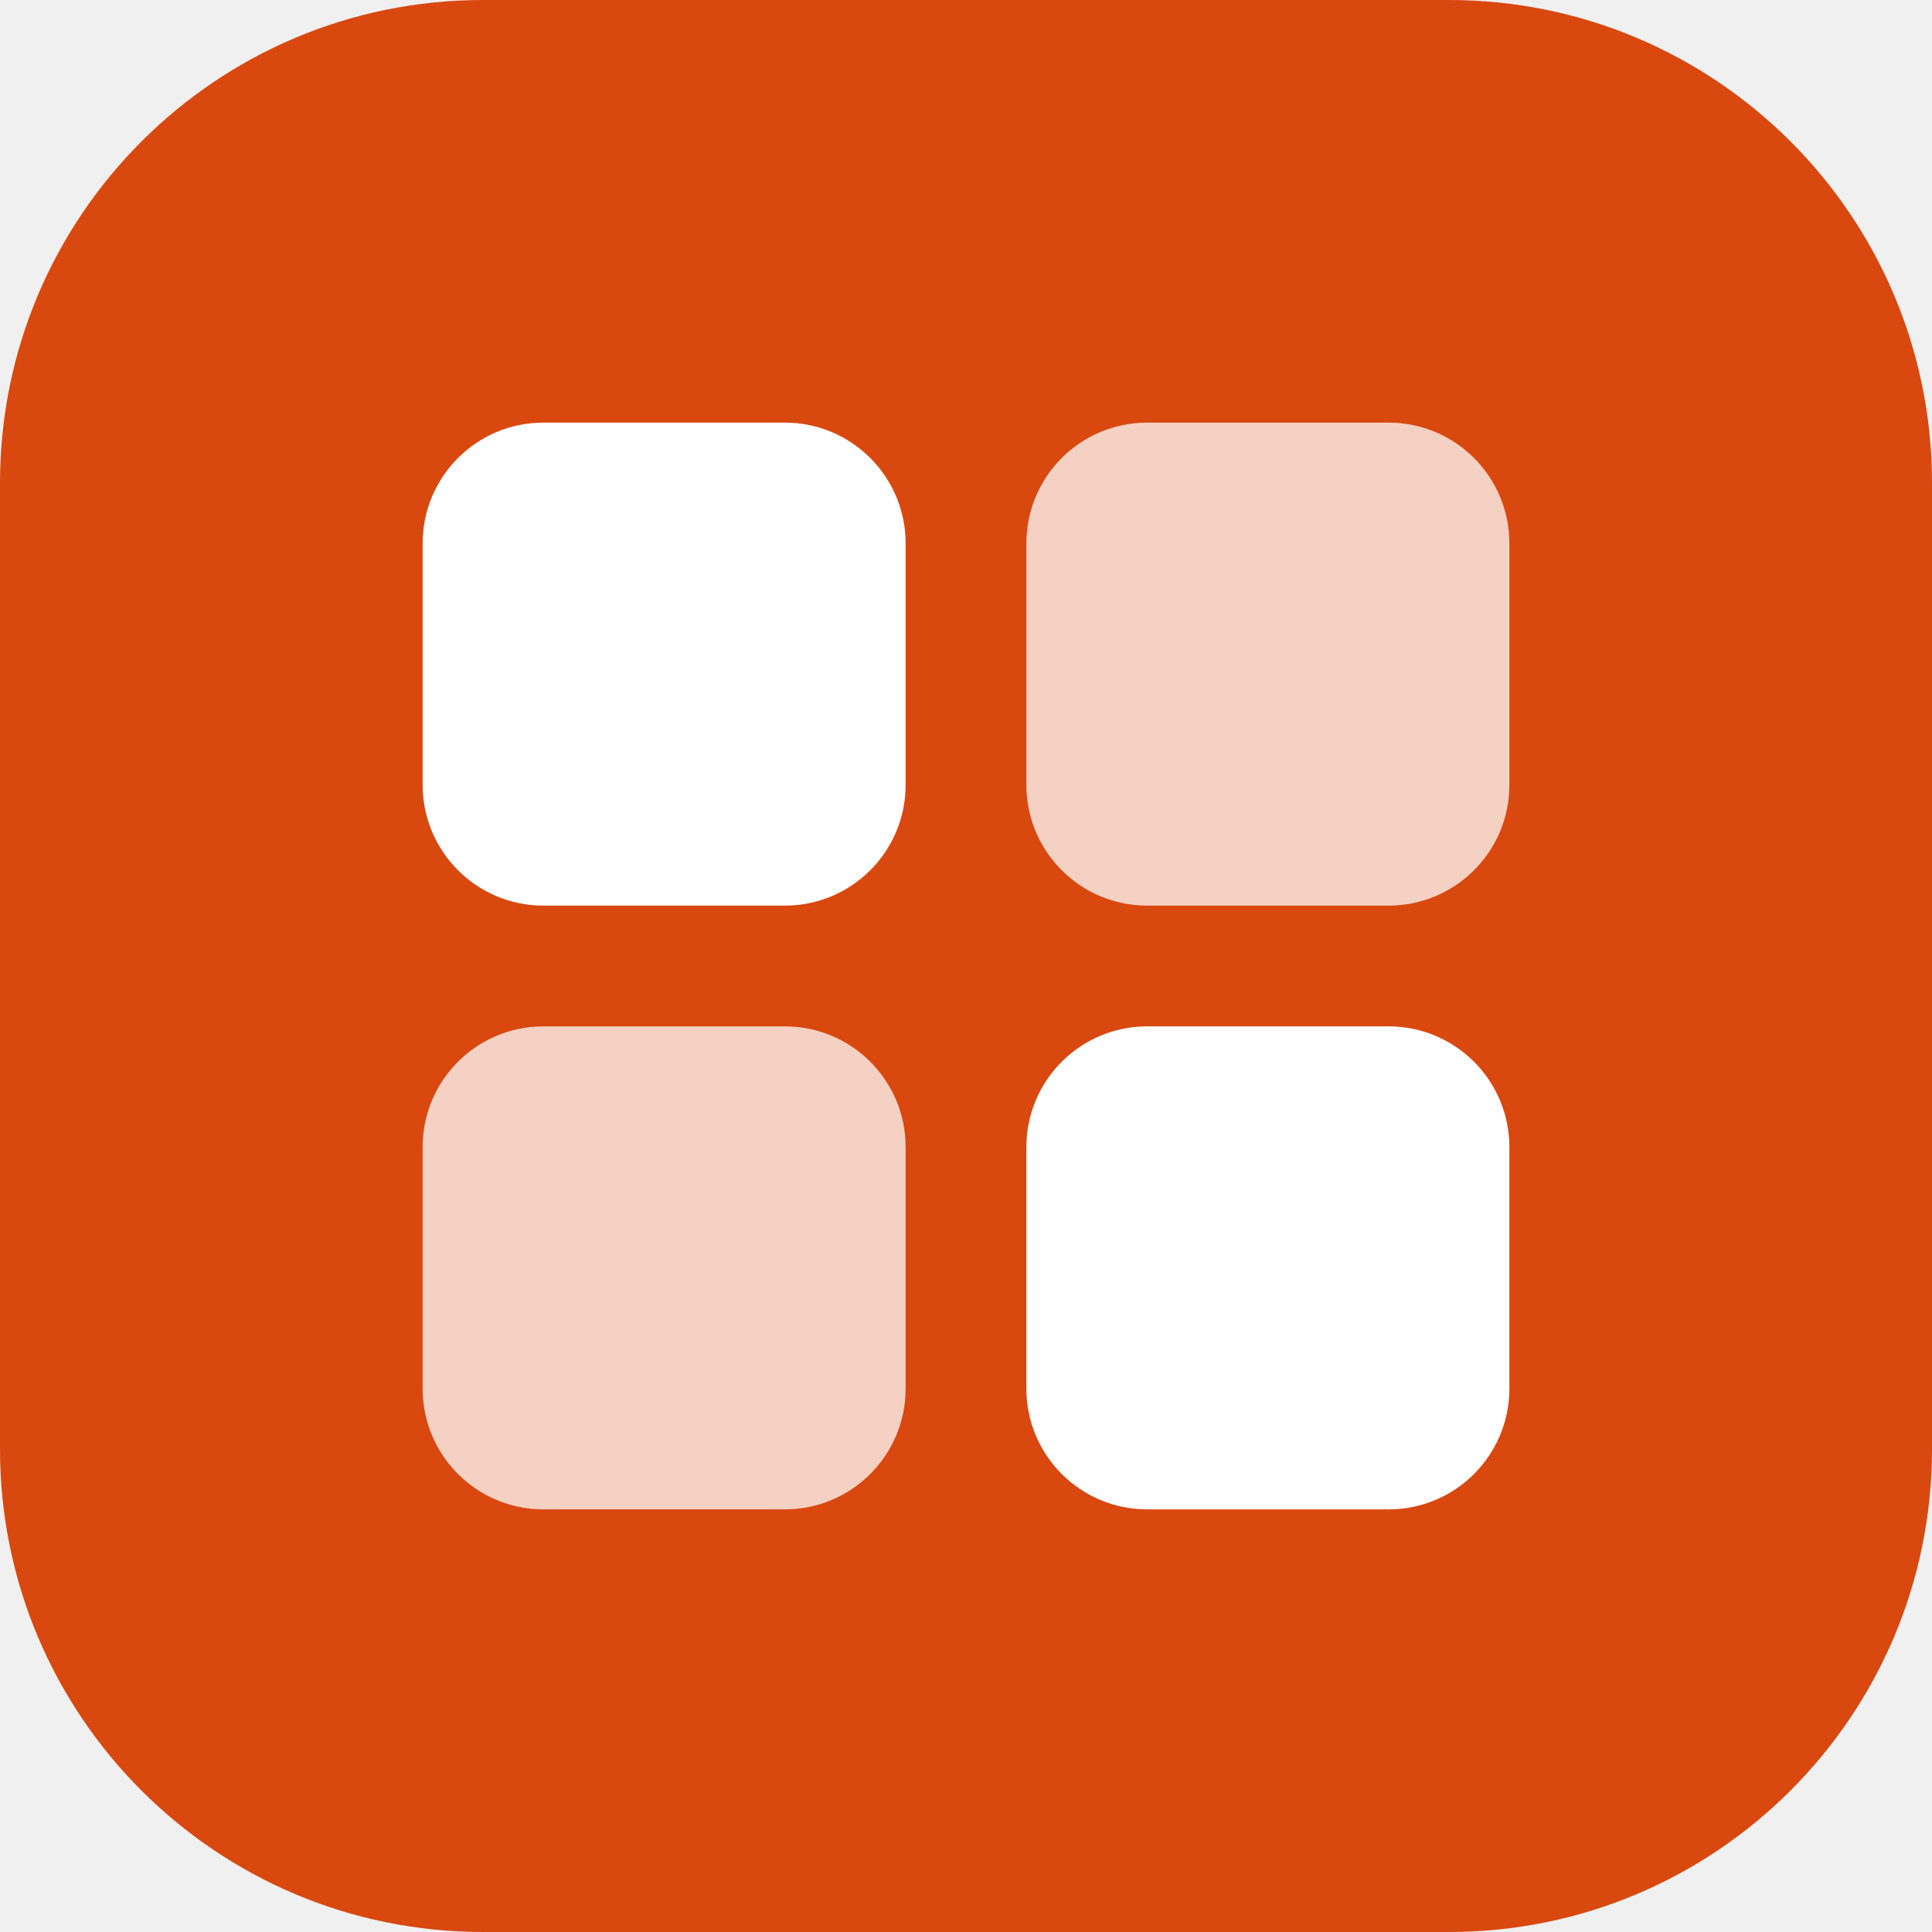
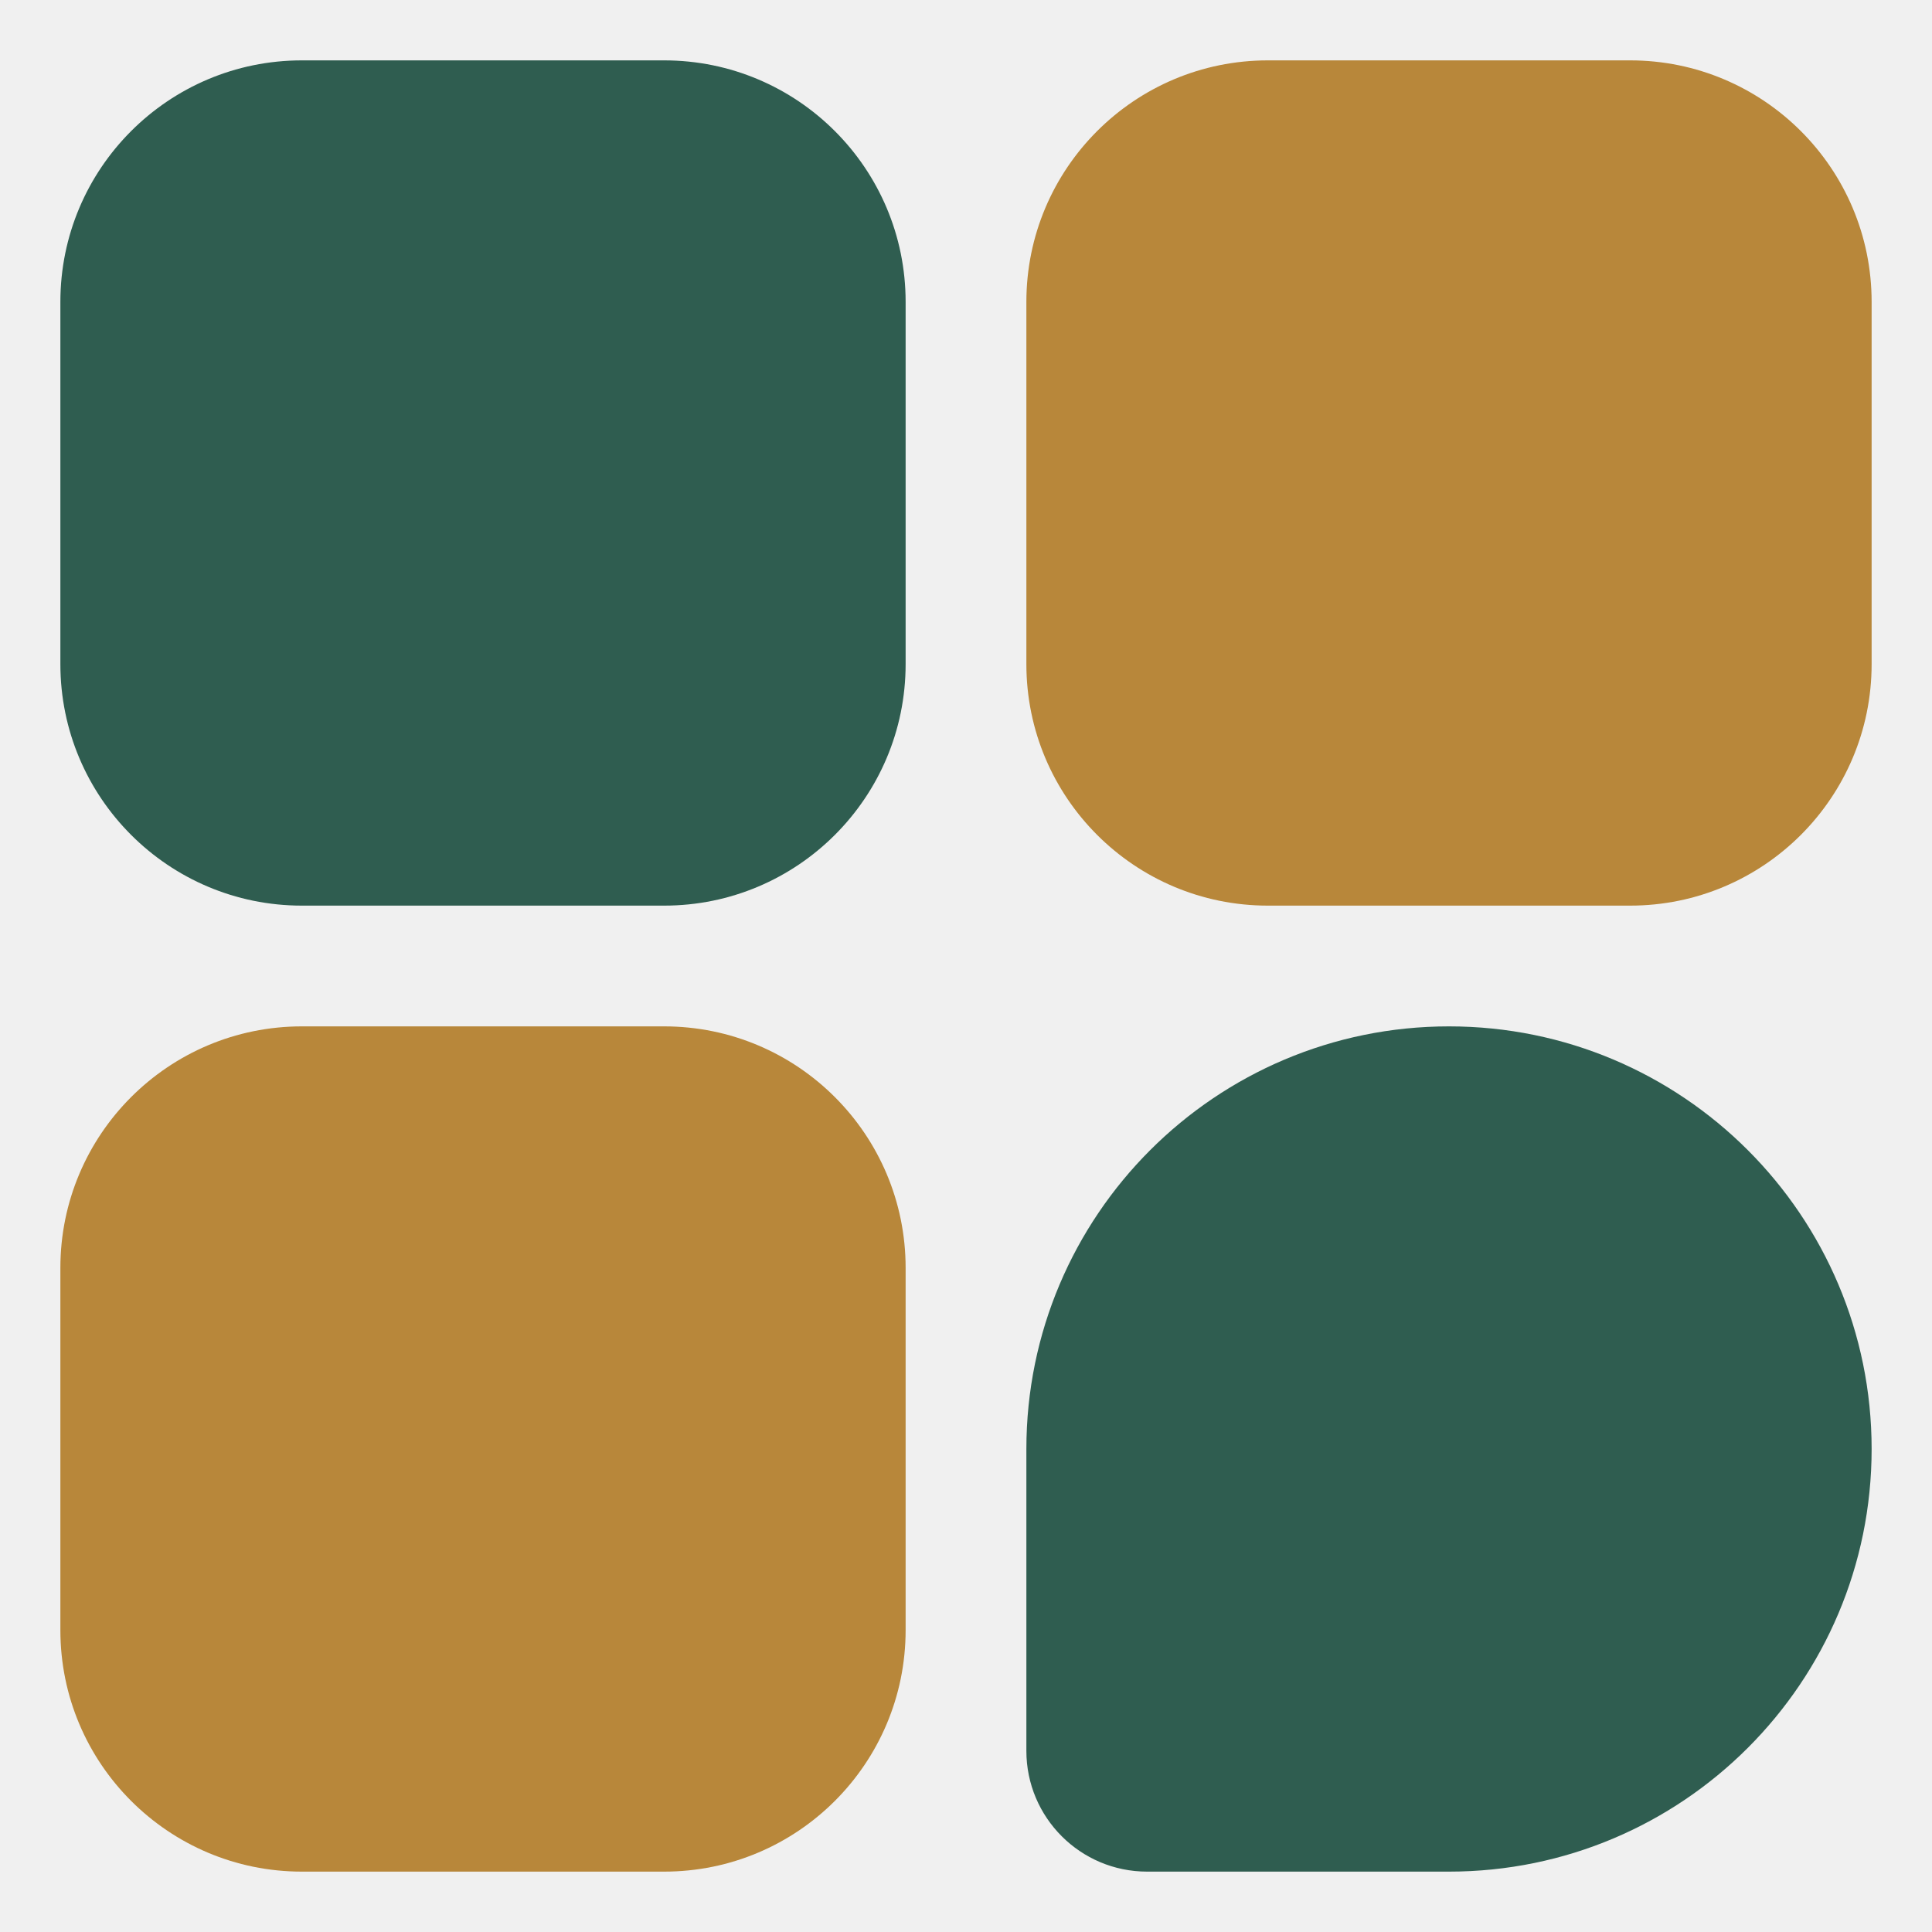
- <svg xmlns="http://www.w3.org/2000/svg" viewBox="0 0 64 64">
-   <rect width="64" height="64" rx="16" fill="#d9480f" />
-   <g fill="#fff">
-     <rect x="14" y="14" width="16" height="16" rx="4" />
-     <rect x="34" y="14" width="16" height="16" rx="4" opacity=".75" />
-     <rect x="14" y="34" width="16" height="16" rx="4" opacity=".75" />
-     <rect x="34" y="34" width="16" height="16" rx="4" />
-   </g>
+ <svg xmlns="http://www.w3.org/2000/svg" viewBox="0 0 32 32">
+   <rect x="1" y="1" width="14" height="14" rx="4" fill="#2F5D50" />
+   <rect x="17" y="1" width="14" height="14" rx="4" fill="#B8873A" />
+   <rect x="1" y="17" width="14" height="14" rx="4" fill="#B8873A" />
+   <path d="M24 17a7 7 0 1 1 0 14h-5a2 2 0 0 1-2-2v-5a7 7 0 0 1 7-7z" fill="#2F5D50" />
</svg>
